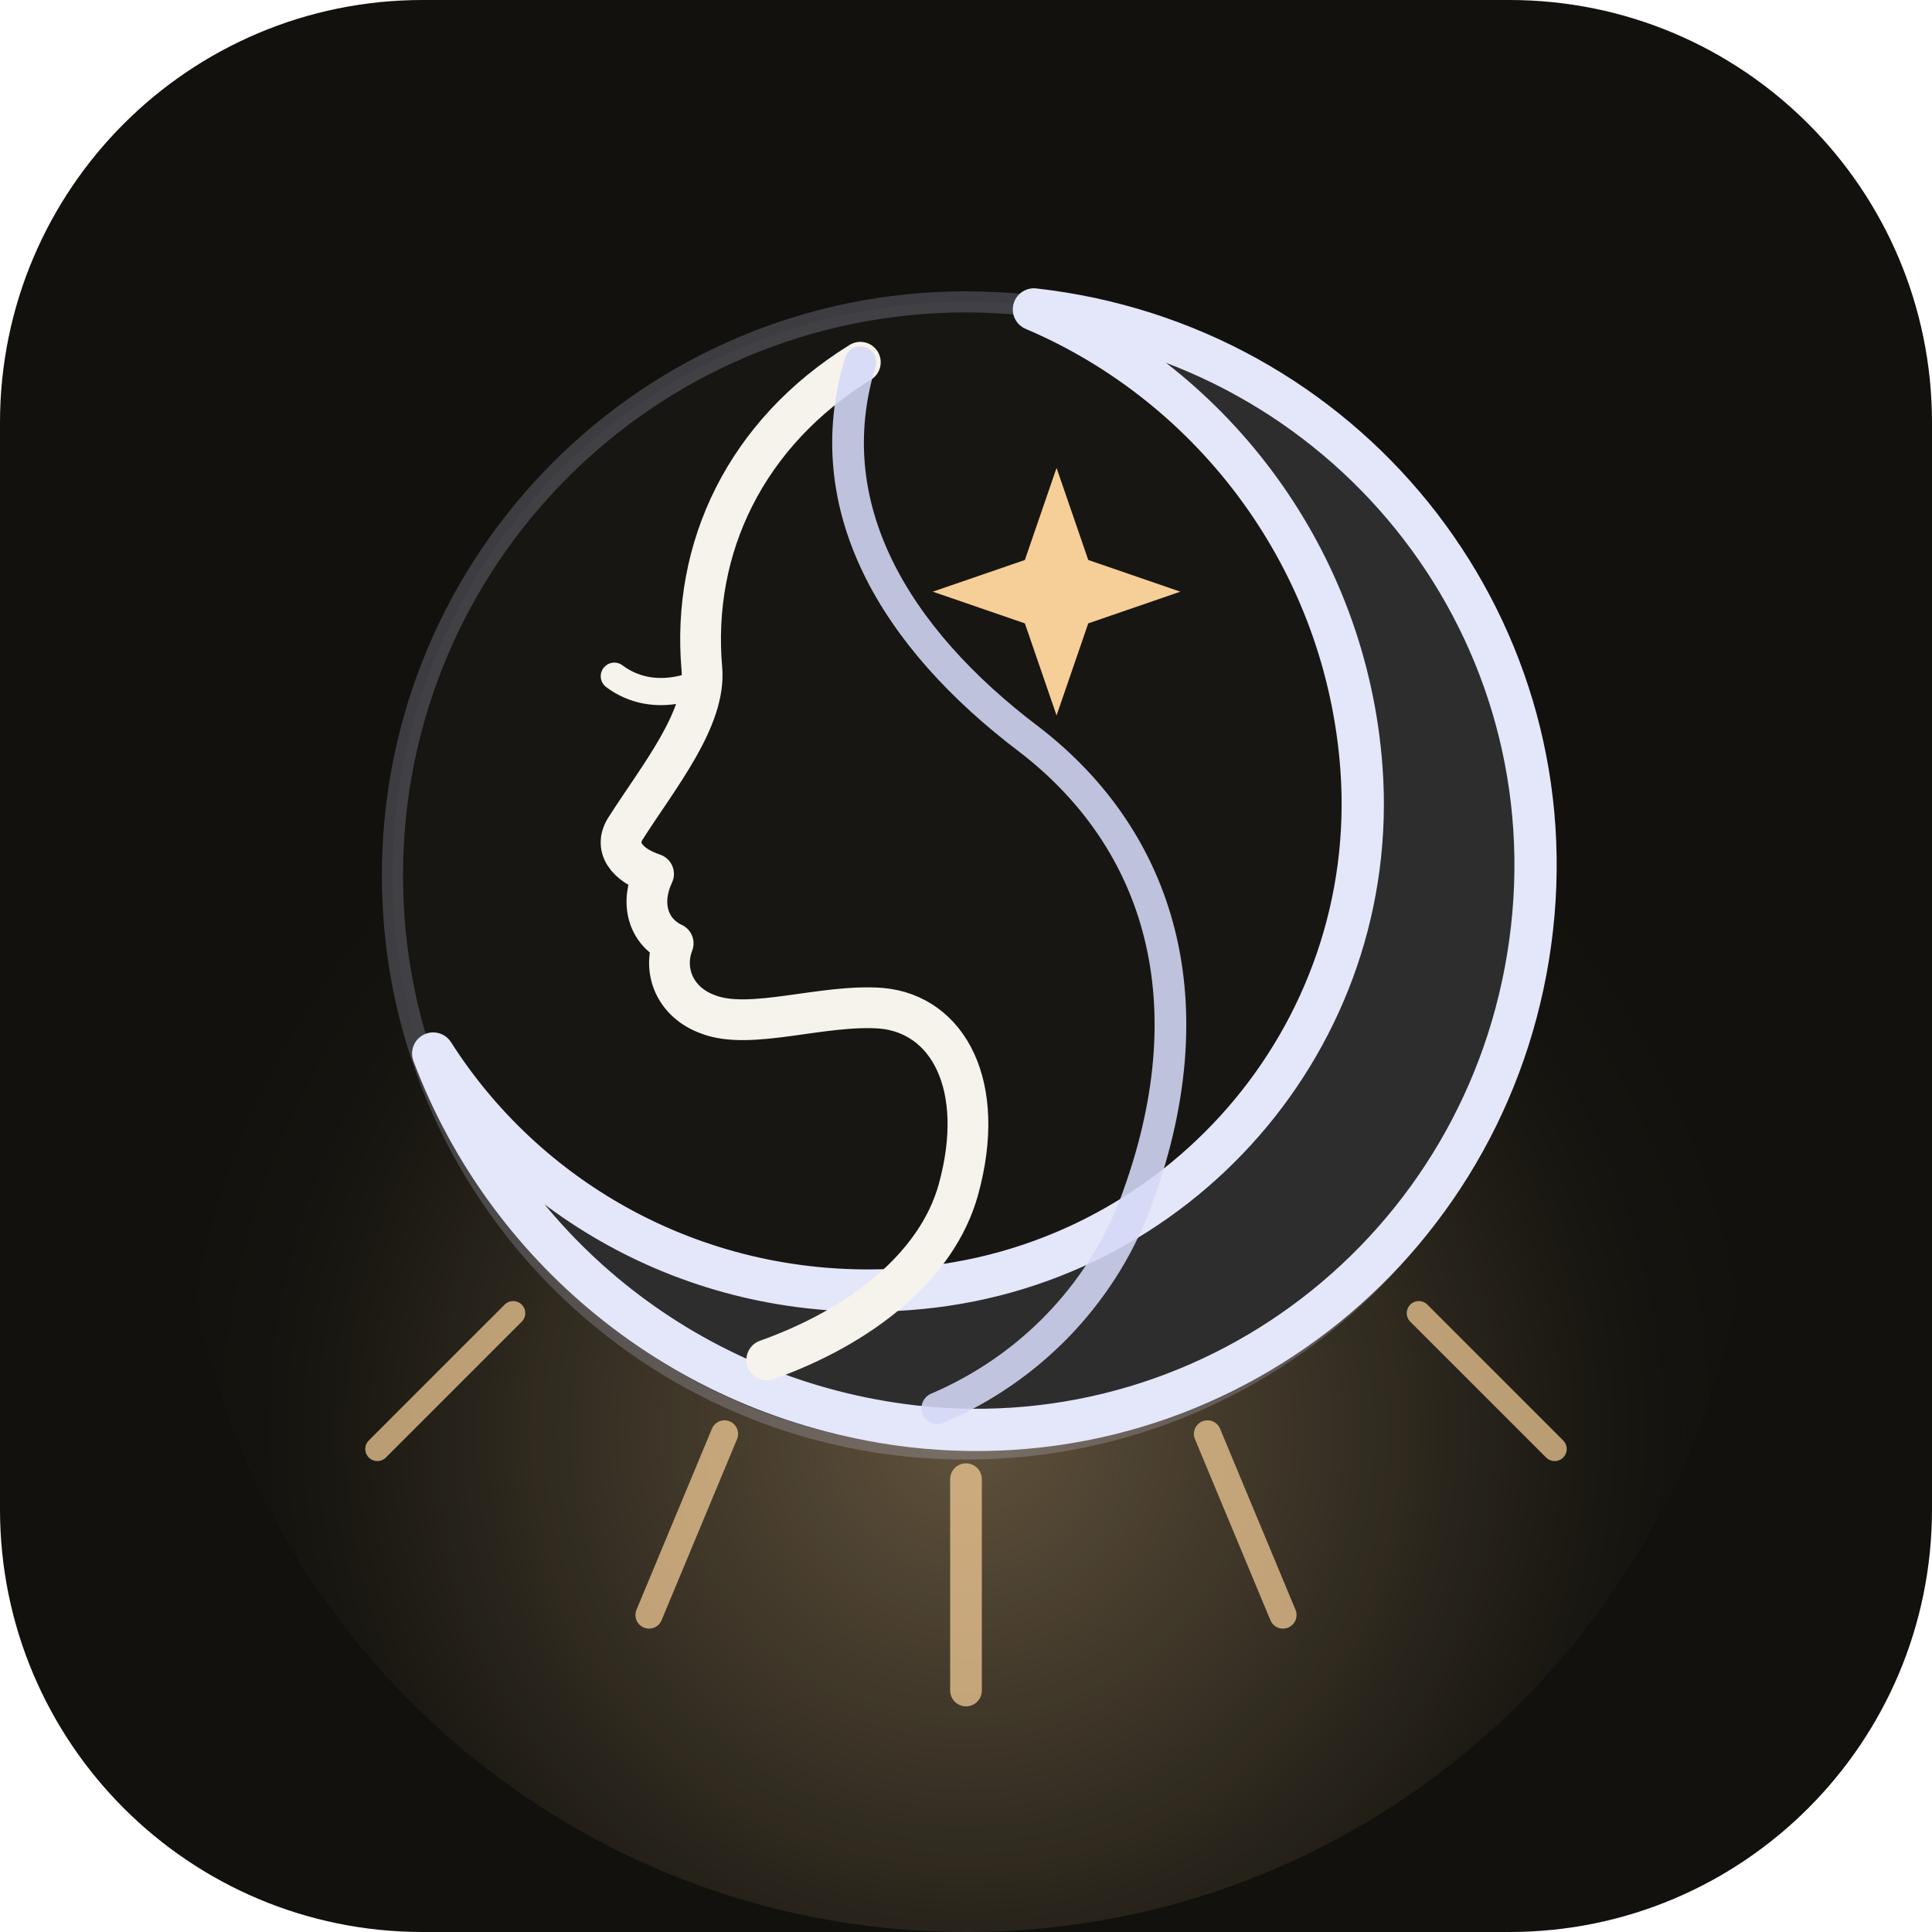
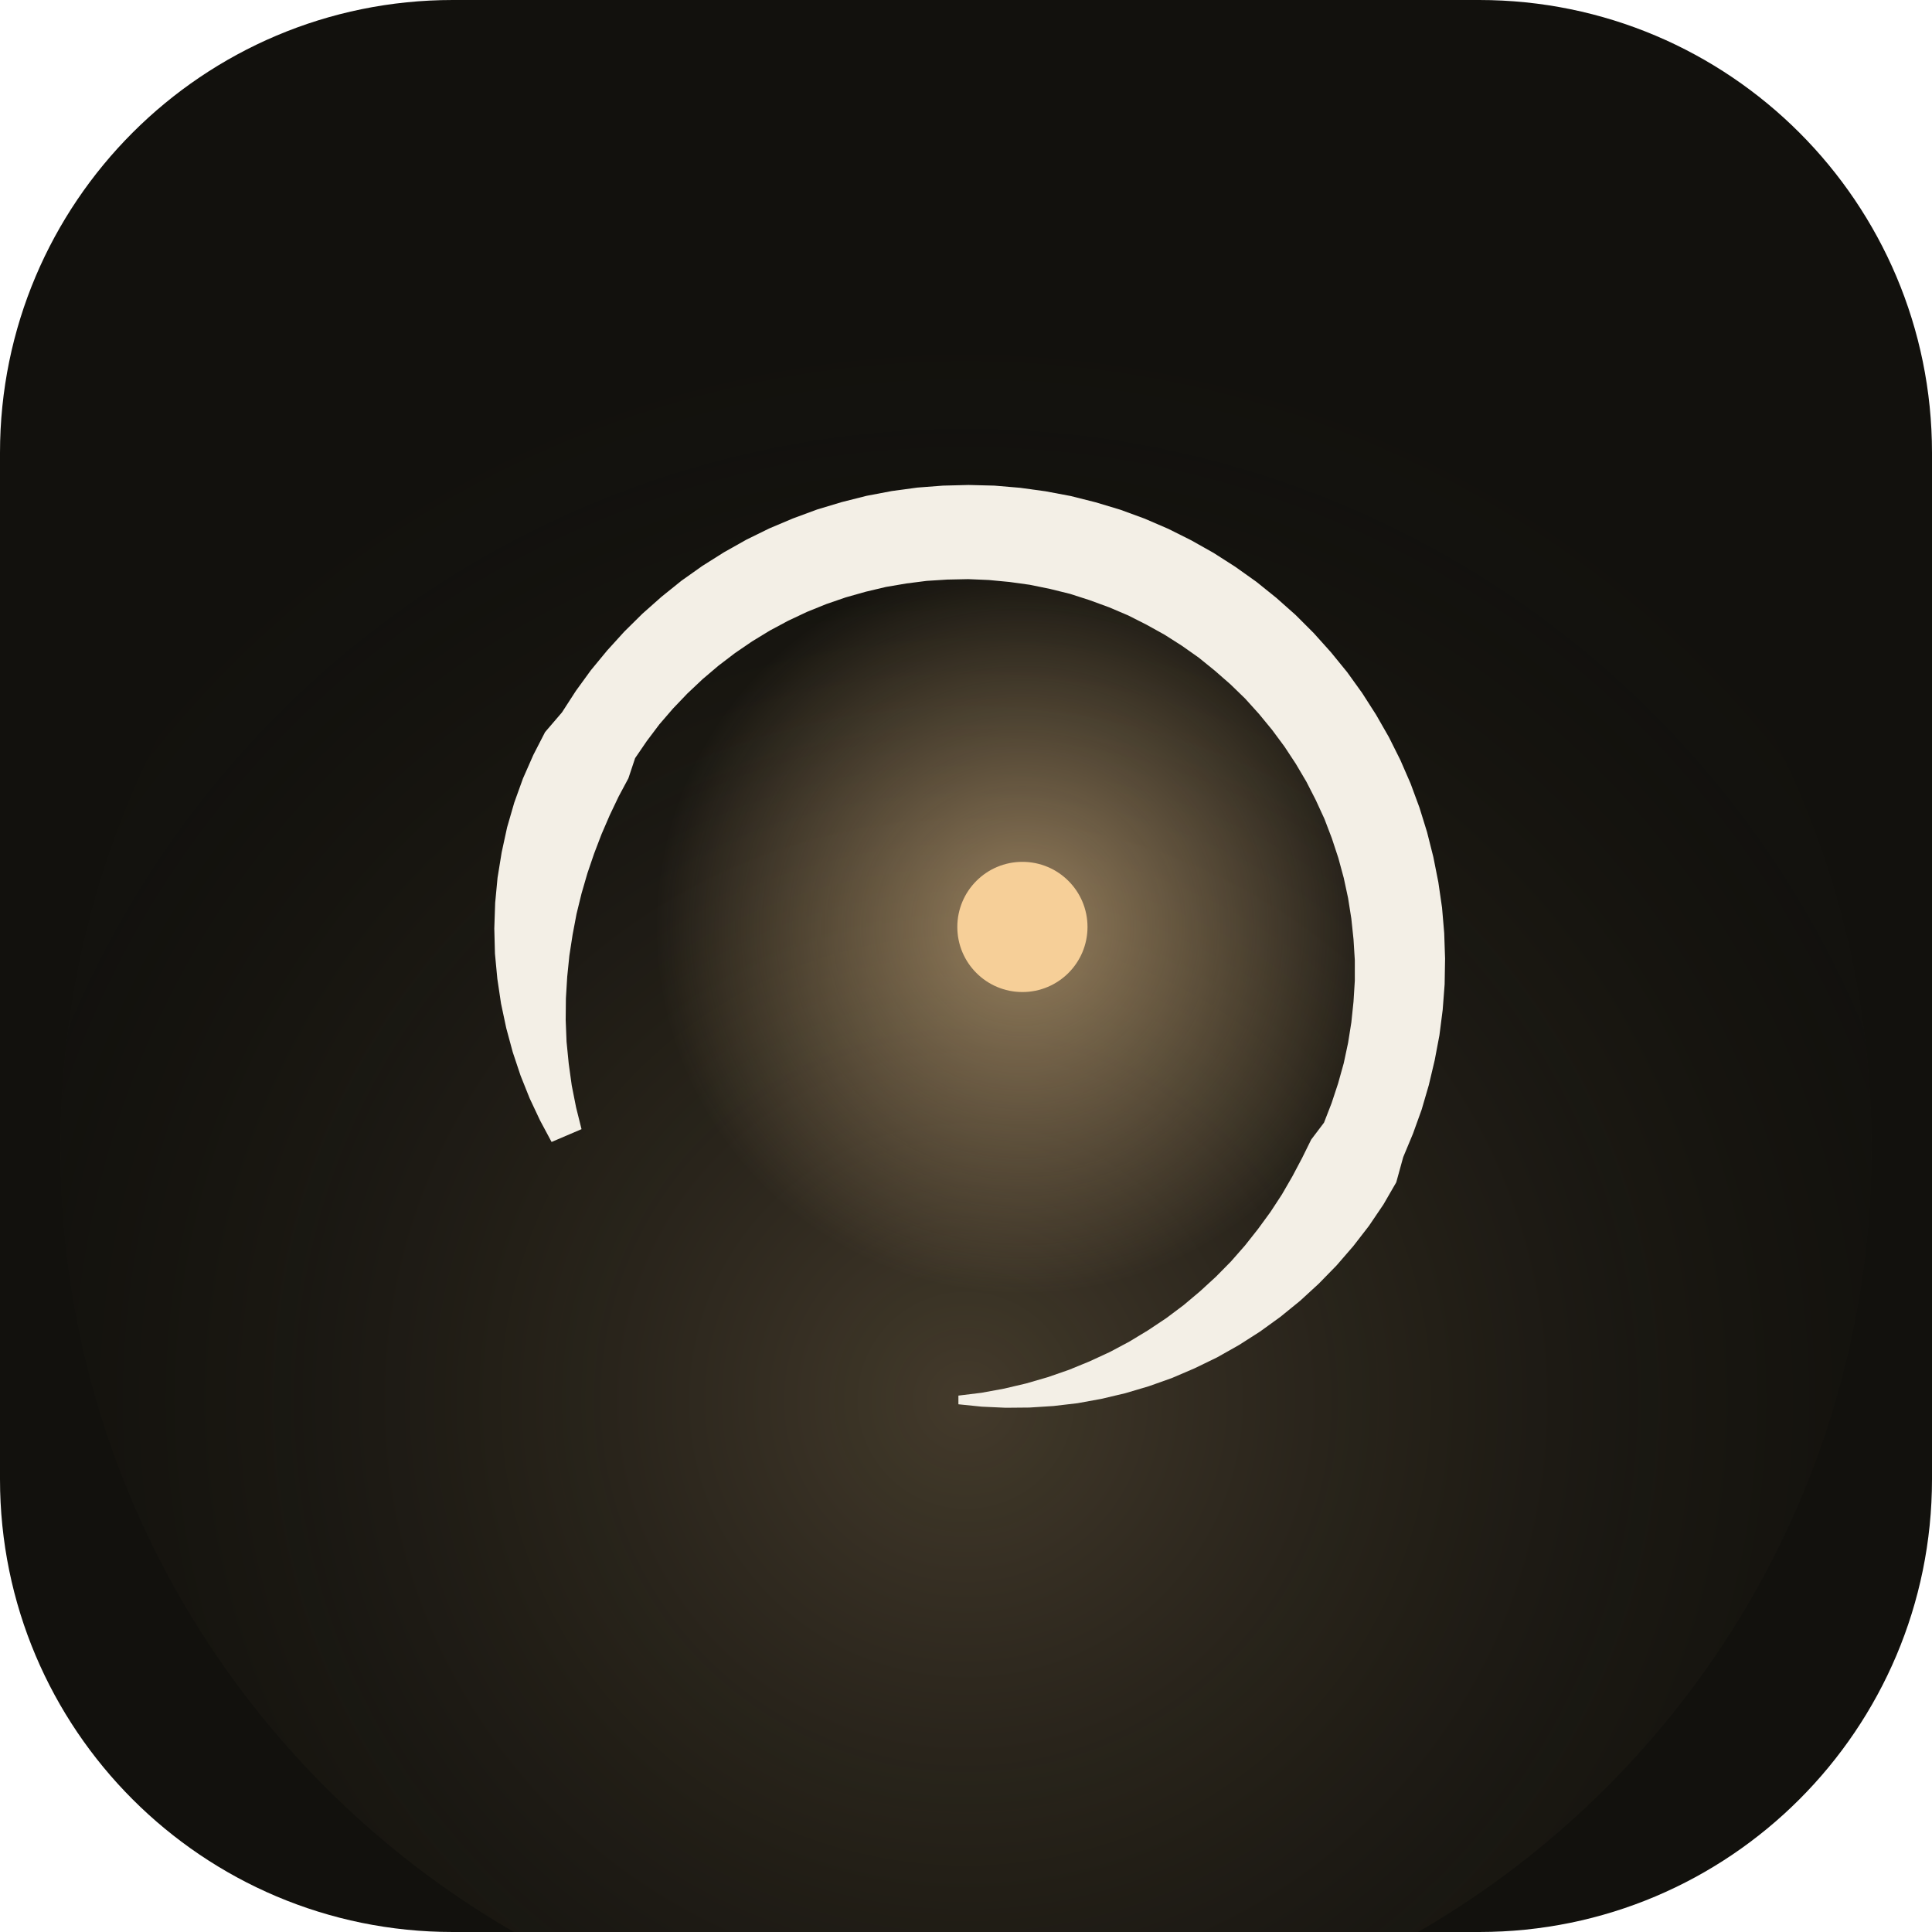
<svg xmlns="http://www.w3.org/2000/svg" viewBox="0 0 128 128" fill="none">
  <defs>
-     <radialGradient id="dawnGlow" cx="50%" cy="68%" r="52%">
-       <stop offset="0%" stop-color="#f6cf98" stop-opacity="0.34" />
-       <stop offset="65%" stop-color="#f6cf98" stop-opacity="0.08" />
+     <radialGradient id="markHalo" cx="50%" cy="50%" r="50%">
+       <stop offset="0%" stop-color="#f6cf98" stop-opacity=".55" />
+       <stop offset="100%" stop-color="#f6cf98" stop-opacity="0" />
+     </radialGradient>
+     <radialGradient id="sky" cx="50%" cy="64%" r="62%">
+       <stop offset="0%" stop-color="#f6cf98" stop-opacity=".22" />
      <stop offset="100%" stop-color="#12110d" stop-opacity="0" />
    </radialGradient>
  </defs>
-   <rect width="128" height="128" rx="28" fill="#12110d" />
-   <circle cx="64" cy="76" r="52" fill="url(#dawnGlow)" />
-   <g stroke="#f6cf98" stroke-linecap="round" opacity="0.72">
-     <line x1="64" y1="98" x2="64" y2="112" stroke-width="2.1" />
-     <line x1="48" y1="95" x2="43" y2="107" stroke-width="1.8" />
-     <line x1="80" y1="95" x2="85" y2="107" stroke-width="1.8" />
-     <line x1="34" y1="87" x2="25" y2="96" stroke-width="1.6" />
-     <line x1="94" y1="87" x2="103" y2="96" stroke-width="1.6" />
+   <rect width="128" height="128" rx="30" fill="#12110d" />
+   <circle cx="64" cy="76" r="60" fill="url(#sky)" />
+   <g transform="translate(18,18) scale(1.4375)" opacity="1">
+     <circle cx="34.6" cy="30.2" r="17" fill="url(#markHalo)" />
+     <path d="M12.90 40.11L12.37 39.12L11.89 38.10L11.47 37.05L11.11 35.97L10.81 34.86L10.57 33.73L10.40 32.59L10.29 31.43L10.26 30.27L10.30 29.09L10.41 27.93L10.60 26.76L10.85 25.61L11.18 24.47L11.58 23.36L12.06 22.27L12.60 21.22L13.38 20.31L14.02 19.32L14.71 18.37L15.46 17.46L16.25 16.59L17.09 15.76L17.97 14.98L18.89 14.24L19.85 13.56L20.85 12.93L21.88 12.35L22.94 11.83L24.03 11.37L25.14 10.96L26.27 10.62L27.42 10.33L28.58 10.11L29.76 9.95L30.94 9.86L32.12 9.83L33.31 9.86L34.49 9.96L35.66 10.12L36.83 10.34L37.98 10.63L39.11 10.97L40.23 11.38L41.32 11.85L42.38 12.38L43.41 12.96L44.41 13.60L45.38 14.29L46.30 15.03L47.19 15.82L48.03 16.66L48.82 17.54L49.57 18.46L50.26 19.42L50.90 20.42L51.49 21.45L52.02 22.51L52.49 23.59L52.90 24.70L53.25 25.83L53.54 26.98L53.77 28.14L53.94 29.31L54.04 30.48L54.08 31.66L54.06 32.84L53.97 34.02L53.82 35.19L53.60 36.35L53.33 37.49L53.00 38.62L52.60 39.73L52.15 40.81L51.83 41.97L51.24 42.99L50.57 43.98L49.85 44.91L49.08 45.80L48.26 46.64L47.40 47.43L46.49 48.17L45.55 48.85L44.58 49.47L43.57 50.04L42.54 50.54L41.49 50.99L40.42 51.37L39.34 51.69L38.24 51.95L37.14 52.15L36.03 52.28L34.93 52.35L33.83 52.36L32.73 52.31L31.65 52.20L31.65 51.80L32.71 51.67L33.75 51.48L34.77 51.24L35.77 50.95L36.75 50.61L37.70 50.22L38.63 49.79L39.53 49.31L40.39 48.79L41.23 48.23L42.03 47.63L42.79 46.99L43.52 46.32L44.21 45.62L44.86 44.88L45.46 44.12L46.03 43.34L46.56 42.53L47.04 41.70L47.49 40.85L47.91 40.00L48.50 39.22L48.85 38.32L49.15 37.41L49.41 36.48L49.61 35.54L49.76 34.60L49.86 33.64L49.92 32.68L49.92 31.73L49.86 30.77L49.76 29.82L49.61 28.87L49.41 27.94L49.16 27.02L48.86 26.11L48.52 25.22L48.12 24.35L47.69 23.51L47.20 22.68L46.68 21.89L46.11 21.12L45.51 20.39L44.87 19.68L44.19 19.02L43.47 18.39L42.73 17.79L41.95 17.24L41.15 16.73L40.32 16.27L39.47 15.84L38.60 15.47L37.70 15.14L36.80 14.85L35.87 14.62L34.94 14.43L34.00 14.30L33.05 14.21L32.10 14.17L31.14 14.19L30.19 14.25L29.25 14.37L28.31 14.53L27.38 14.75L26.46 15.01L25.56 15.32L24.67 15.68L23.80 16.09L22.96 16.54L22.14 17.04L21.35 17.58L20.59 18.16L19.86 18.78L19.16 19.44L18.50 20.13L17.87 20.86L17.29 21.63L16.75 22.42L16.44 23.35L15.99 24.19L15.58 25.05L15.20 25.93L14.86 26.82L14.55 27.73L14.28 28.66L14.05 29.60L13.87 30.55L13.72 31.52L13.62 32.50L13.56 33.49L13.55 34.49L13.59 35.49L13.69 36.50L13.83 37.51L14.03 38.52L14.28 39.52Z" fill="#f3efe6" />
+     <circle cx="34.6" cy="30.2" r="3" fill="#f6cf98" />
  </g>
-   <circle cx="64" cy="58" r="38" fill="#171612" stroke="#d5d9f7" stroke-opacity="0.22" stroke-width="1.4" />
-   <path d="M68.5 20.5C89 22.8 103.8 41 101.5 61.5C99.2 82 81 96.8 60.5 94.5C45.8 92.8 33.7 83.1 28.7 69.8C35.2 80 47 86.4 60.2 85.4C78 84.1 91.5 68.7 90.2 50.9C89.2 37.2 80.5 25.6 68.5 20.5Z" fill="#d5d9f7" fill-opacity="0.12" stroke="#e4e6fa" stroke-width="2.8" stroke-linejoin="round" />
-   <path d="M57 24C49.4 28.7 45.8 36.3 46.5 44.3C46.8 47.6 43.6 51.5 41.5 54.8C40.6 56.1 41.5 57.3 43.3 57.9C42.4 59.8 42.9 61.7 44.6 62.5C43.9 64.3 44.7 66.4 46.9 67.2C49.7 68.3 54.5 66.5 58.4 66.8C62.8 67.2 65.4 71.9 63.5 78.8C62.1 83.9 57 87.9 50.8 90.1" stroke="#f6f3ec" stroke-width="2.7" stroke-linecap="round" stroke-linejoin="round" />
-   <path d="M57 24C54.1 33.5 59.2 42.2 68.2 49C76.9 55.7 80.2 66.5 75.2 79.8C72.9 85.8 68.2 90.7 62.1 93.3" stroke="#d5d9f7" stroke-opacity="0.88" stroke-width="2.1" stroke-linecap="round" />
-   <path d="M45.4 45.6C43.5 46.1 41.9 45.7 40.7 44.8" stroke="#f6f3ec" stroke-width="1.8" stroke-linecap="round" />
-   <path d="M70 31L72.1 37.1L78.2 39.2L72.1 41.3L70 47.4L67.9 41.3L61.8 39.2L67.9 37.1L70 31Z" fill="#f6cf98" />
</svg>
